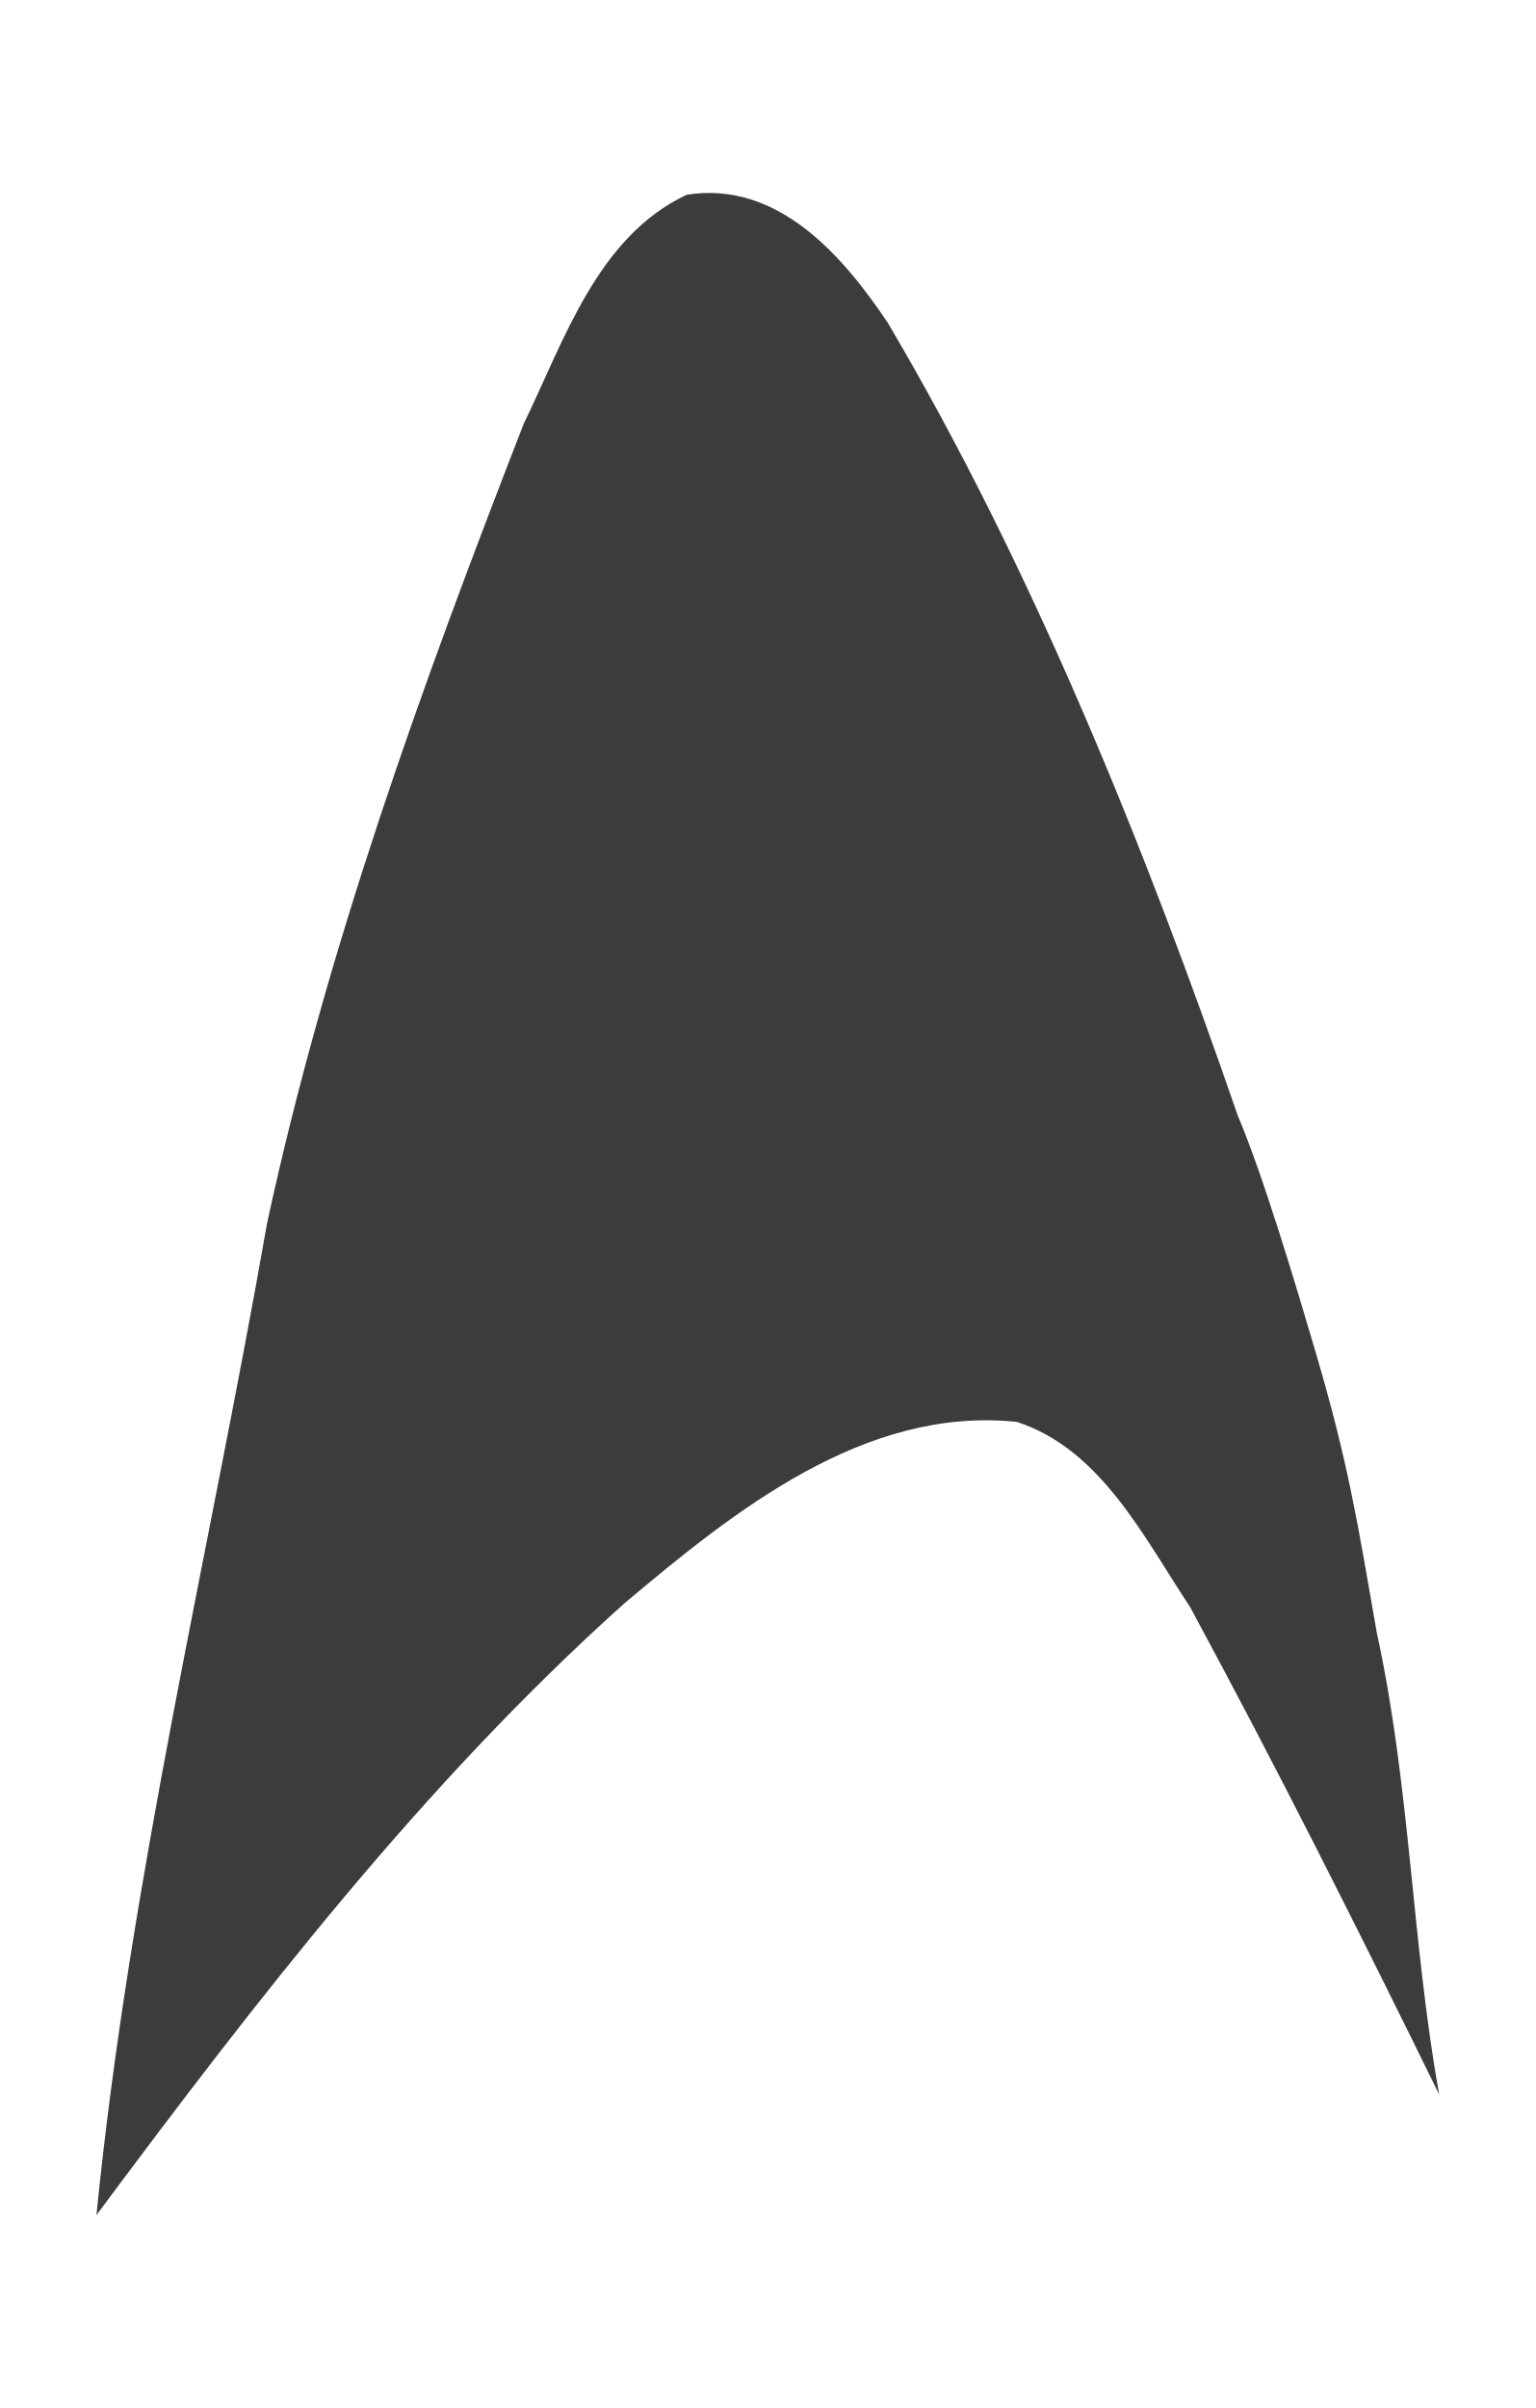
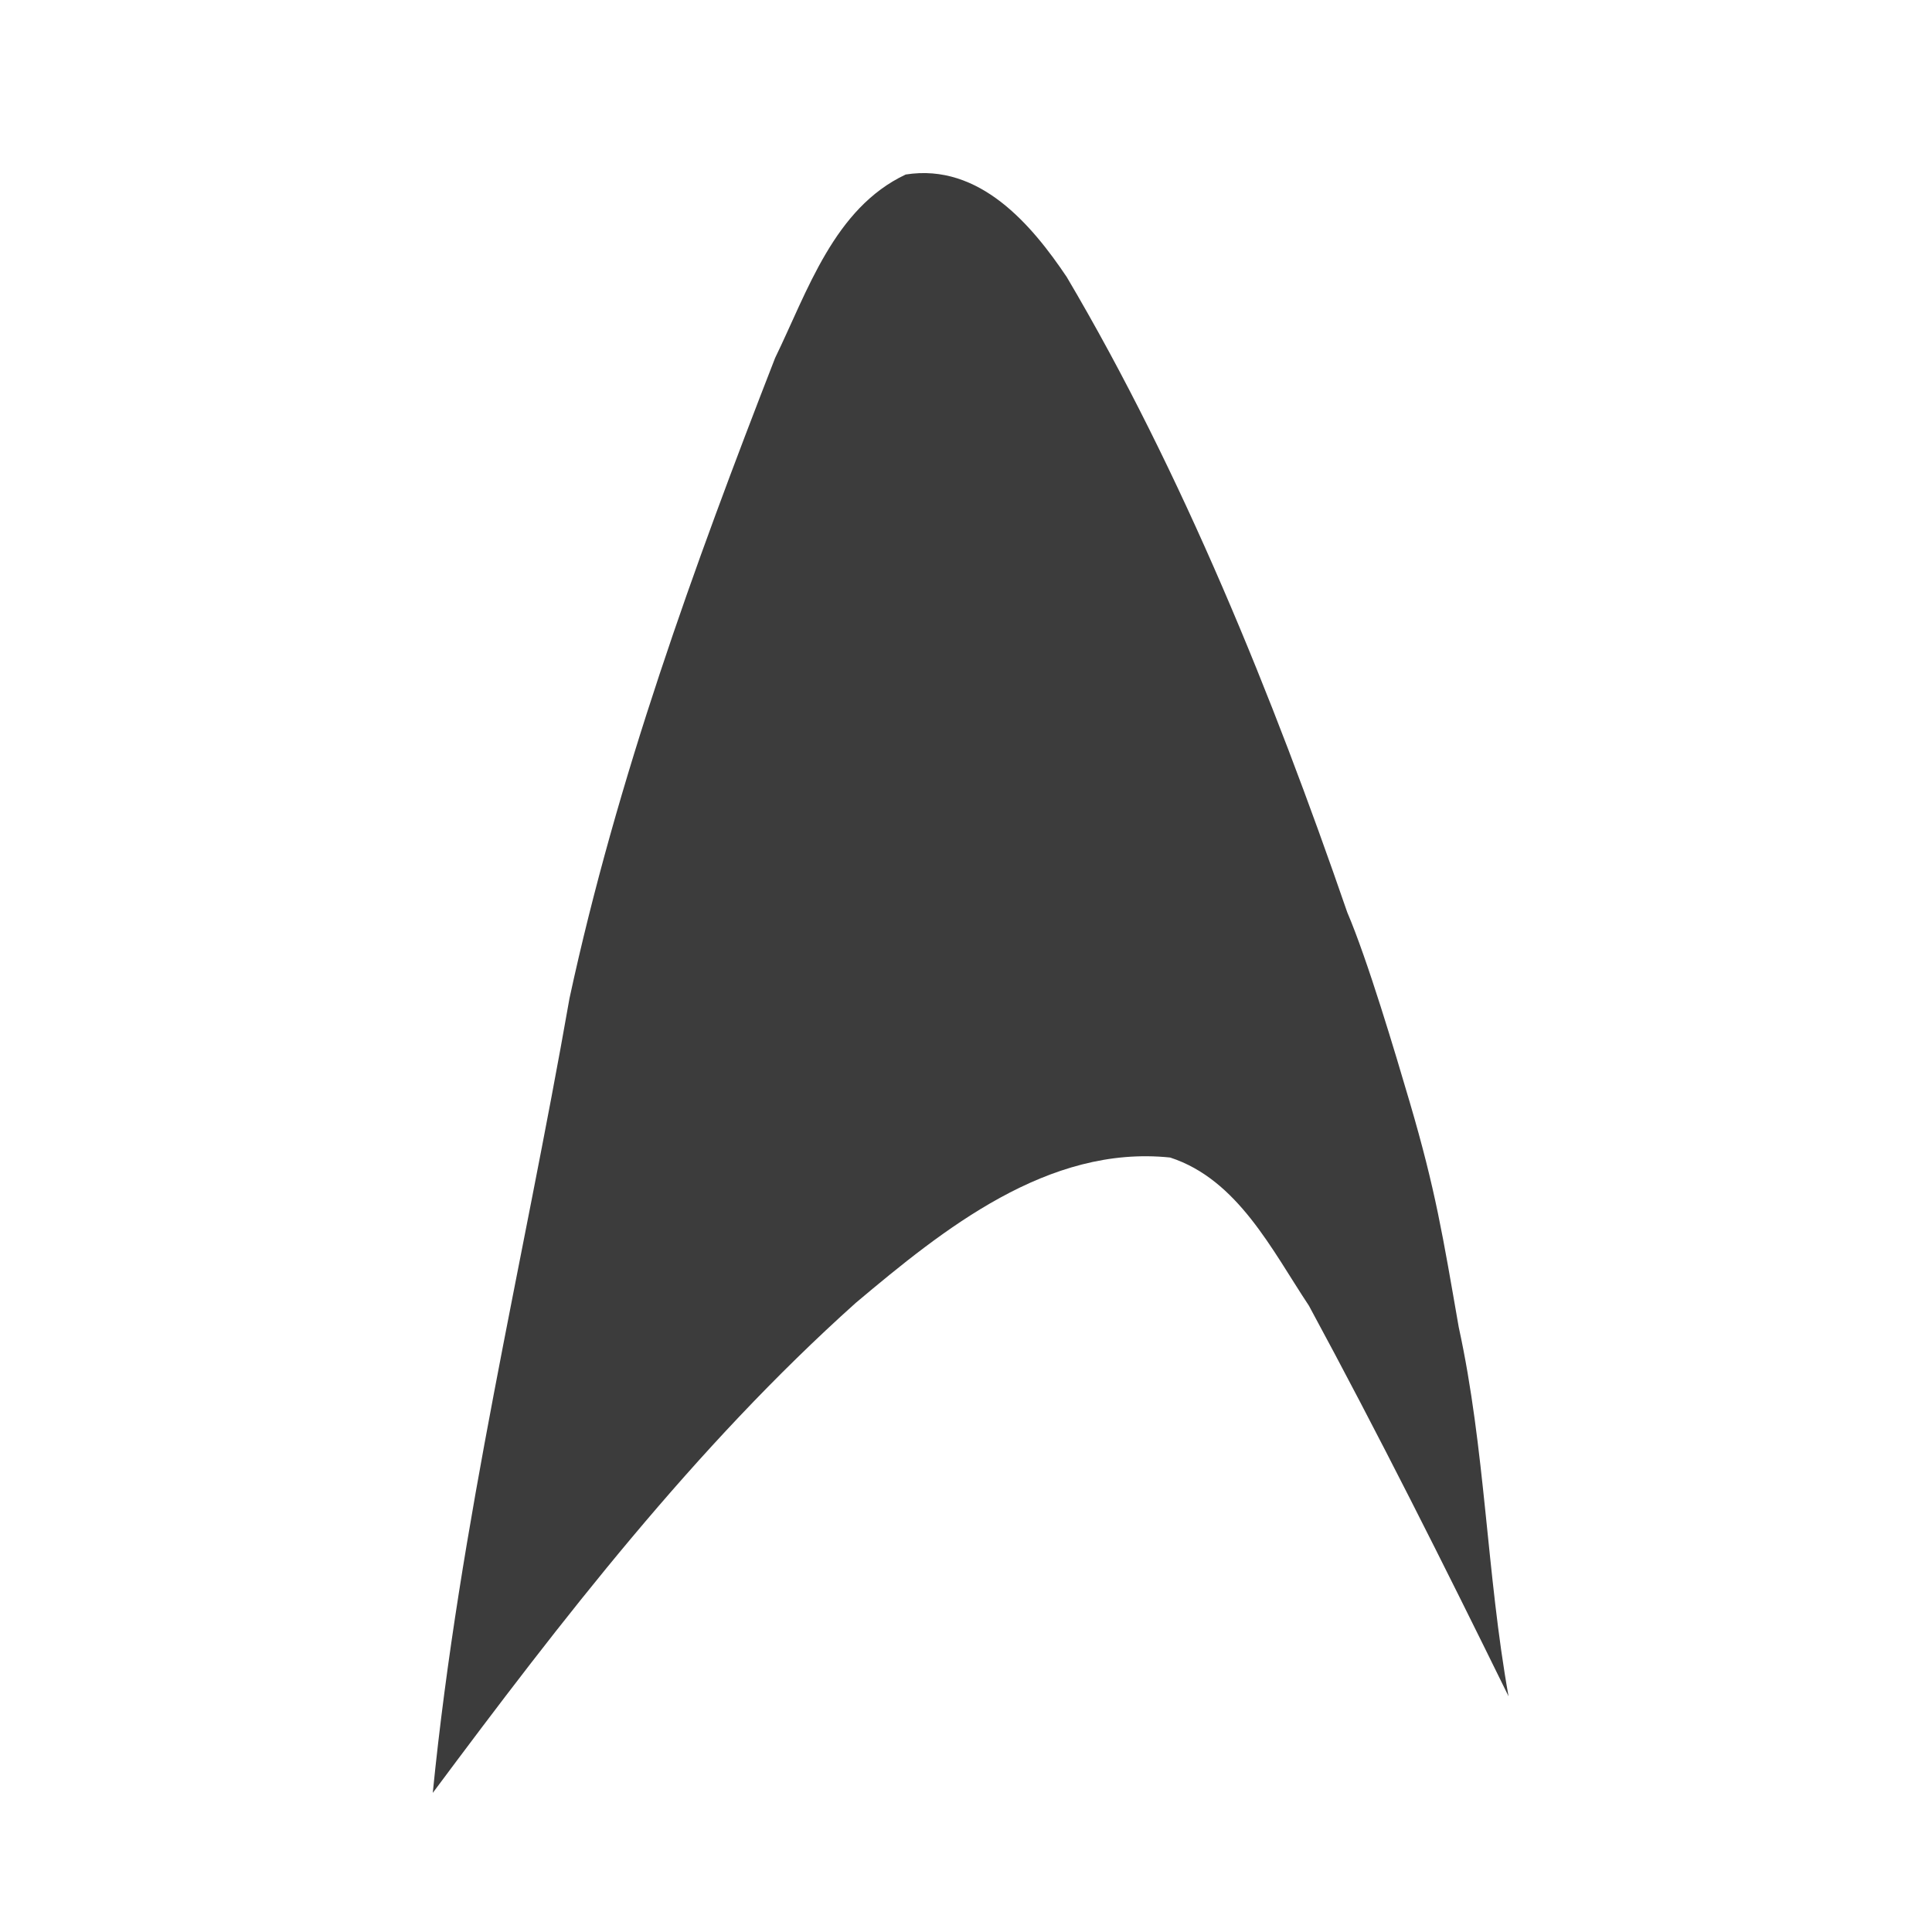
- <svg xmlns="http://www.w3.org/2000/svg" width="159.206" height="249.602" id="svg3020" version="1.1">
+ <svg xmlns="http://www.w3.org/2000/svg" width="250" height="250" id="svg3020" version="1.1">
  <defs id="defs3022" />
-   <g id="layer2" transform="translate(163.7488,-105.6243)" />
-   <g id="layer1" transform="translate(12.25556,-386.2496)">
-     <path style="fill:#3c3c3c;fill-opacity:1;stroke:none" d="M 136.951,603.354 C 128.612,586.371 120.12,569.444 111.118,552.809 106.341,545.629 101.907,536.479 93.161,533.636 77.362,531.99 63.824,542.901 52.475,552.448 31.616,571.146 14.415,593.461 -2.256,615.852 1.191,581.195 9.432,547.28 15.437,513.03 c 6.135,-28.408 16.083,-55.83 26.606,-82.859 4.189,-8.605 7.626,-19.382 16.902,-23.737 9.58,-1.514 16.355,6.594 20.834,13.264 14.964,25.315 26.702,54.366 36.301,82.213 2.619,6.117 6.212,18.201 8.077,24.543 3.361,11.432 4.288,17.33 6.347,29.131 3.445,15.772 3.601,31.906 6.446,47.767 z" id="path8-3-9" />
+   <g id="layer2" transform="translate(153.7488,-85.22668)" />
+   <g id="layer1" transform="translate(2.25556,-365.852)">
+     <path style="fill:#3c3c3c;fill-opacity:1;stroke:none" d="m 192.951,585.354 c -8.339,-16.982 -16.831,-33.909 -25.833,-50.545 -4.776,-7.18 -9.211,-16.33 -17.957,-19.173 -15.799,-1.646 -29.337,9.265 -40.685,18.811 -20.859,18.698 -38.06,41.014 -54.731,63.404 3.446,-34.657 11.687,-68.572 17.693,-102.822 6.135,-28.408 16.083,-55.83 26.606,-82.859 4.189,-8.605 7.626,-19.382 16.902,-23.737 9.58,-1.514 16.355,6.594 20.834,13.264 14.964,25.315 26.702,54.366 36.3,82.213 2.619,6.117 6.212,18.201 8.077,24.543 3.361,11.432 4.288,17.33 6.347,29.131 3.445,15.772 3.601,31.906 6.446,47.767 z" id="path8-3-9" />
  </g>
</svg>
